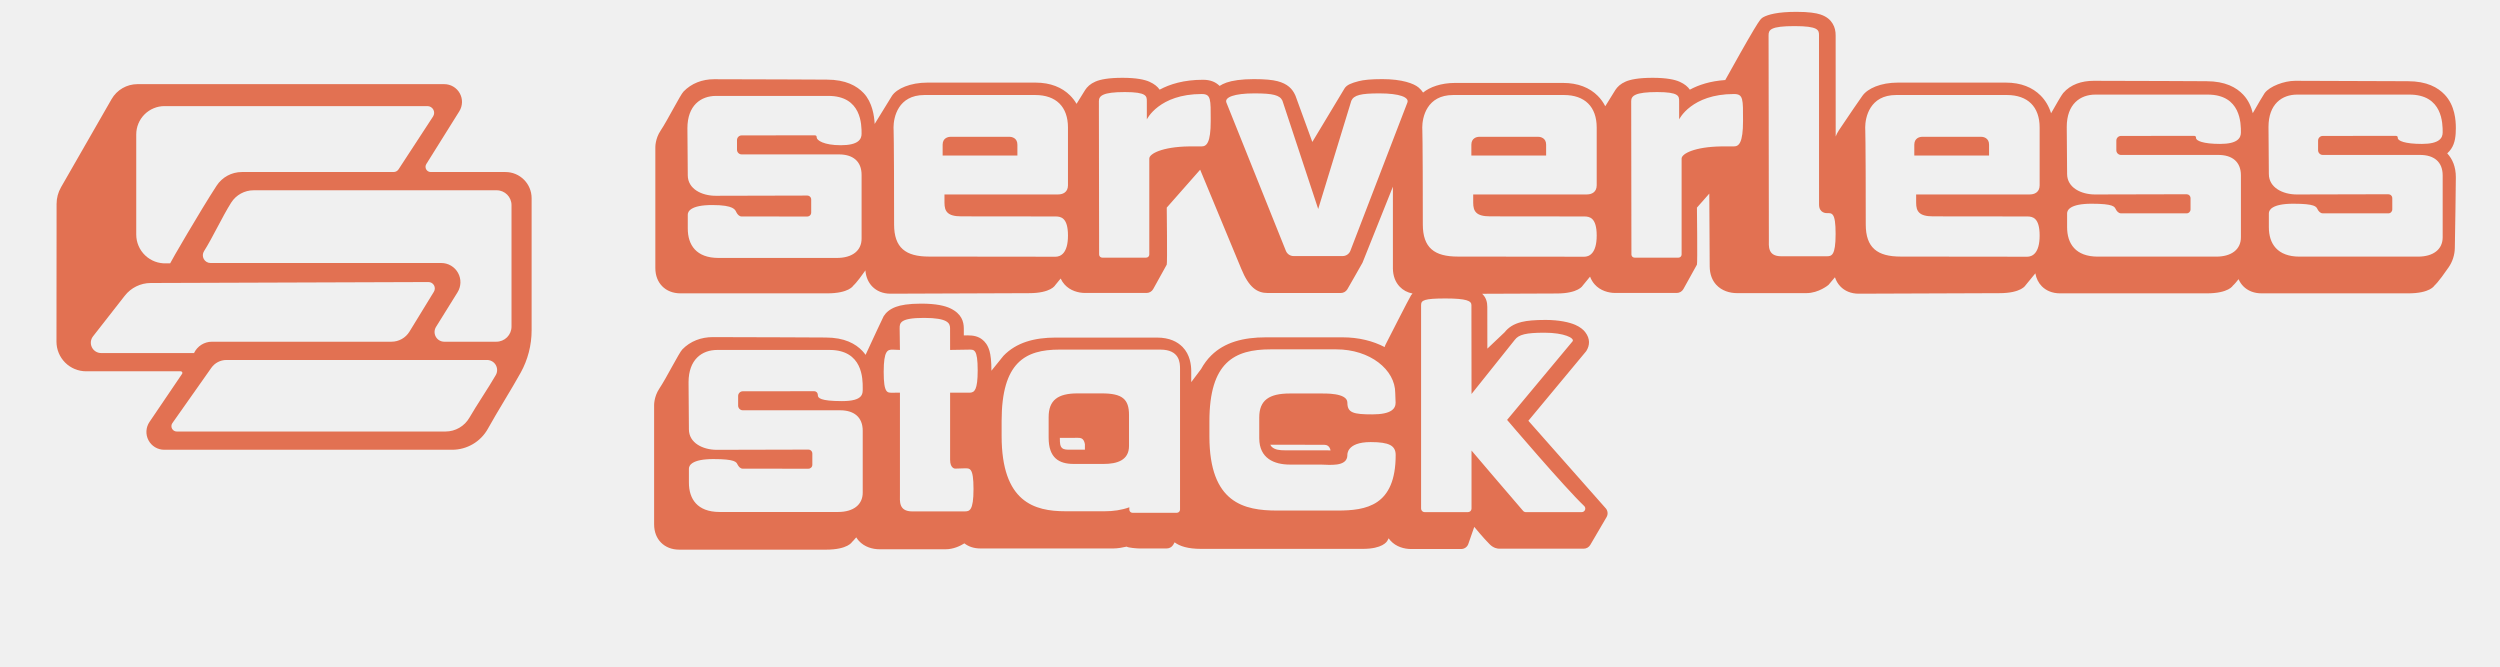
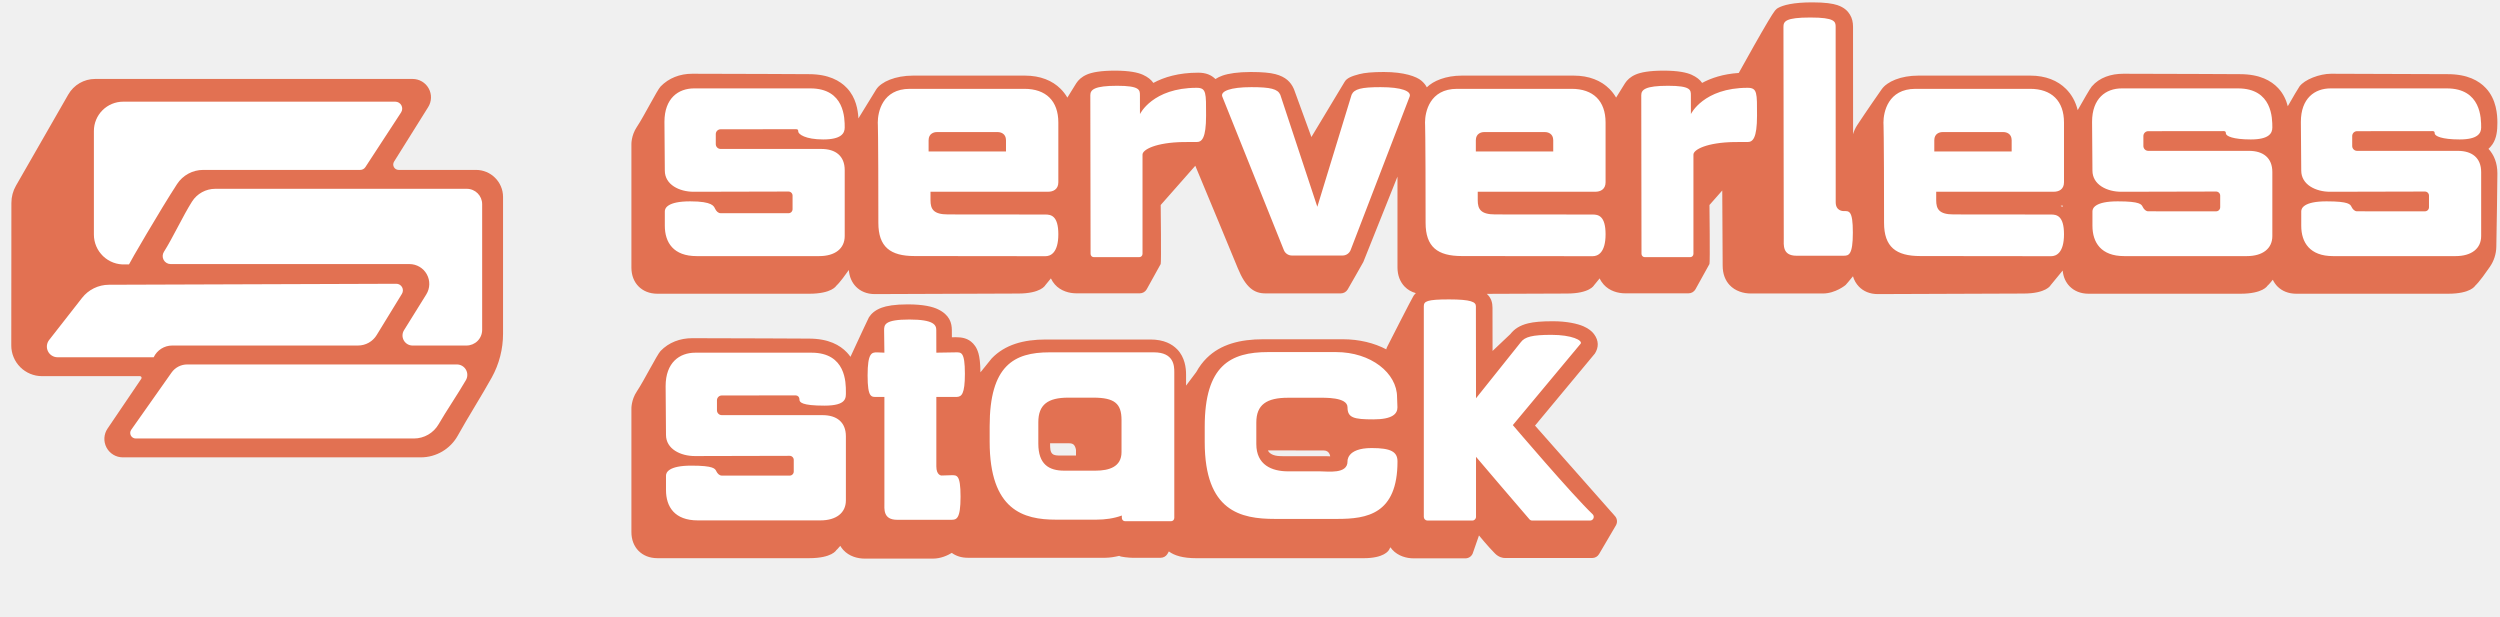
- <svg xmlns="http://www.w3.org/2000/svg" width="100%" height="100%" viewBox="0 0 450 120" version="1.1" xml:space="preserve" style="fill-rule:evenodd;clip-rule:evenodd;stroke-linejoin:round;stroke-miterlimit:2;">
-   <path d="M310.546,14.407C312.261,11.317 314.368,7.561 315.666,5.389C316.207,4.483 316.626,3.834 316.836,3.571C317.045,3.31 317.236,3.18 317.34,3.122C318.248,2.606 320.024,2.132 323.356,2.132C325.584,2.132 326.9,2.344 327.685,2.607C328.929,3.024 329.521,3.671 329.888,4.278C330.272,4.913 330.415,5.612 330.417,6.378C330.417,6.381 330.417,6.383 330.417,6.386C330.417,6.386 330.421,15.436 330.424,24.574C330.559,24.221 330.74,23.848 330.983,23.478C332.56,21.082 335.009,17.567 335.231,17.253C336.183,15.903 338.551,14.869 341.621,14.869L361.072,14.869C363.77,14.869 365.853,15.738 367.299,17.185C368.146,18.033 368.798,19.102 369.194,20.389C370.119,18.759 371.074,17.1 371.364,16.76C372.711,15.181 374.738,14.546 376.858,14.546C386.821,14.546 393.858,14.618 397.146,14.618C400.565,14.618 402.556,15.742 403.783,17.046C404.737,18.058 405.238,19.26 405.5,20.373C406.427,18.759 407.372,17.119 407.634,16.76C408.523,15.541 411.15,14.546 413.127,14.546C417.297,14.546 430.128,14.618 433.416,14.618C436.834,14.618 438.826,15.742 440.053,17.046C441.906,19.014 442.052,21.697 442.052,23.053C442.052,24.362 441.939,25.728 441.203,26.805C441.015,27.078 440.788,27.35 440.503,27.605C441.459,28.637 442.052,30.048 442.052,31.894C442.052,33.743 441.93,41.095 441.869,44.625C441.849,45.875 441.459,47.092 440.75,48.121C438.763,51.016 438.202,51.389 438.186,51.411C438.186,51.411 437.453,52.804 433.468,52.804L407.091,52.804C405.692,52.804 404.574,52.319 403.792,51.524C403.439,51.165 403.151,50.738 402.941,50.249C402.181,51.225 401.927,51.396 401.916,51.411C401.916,51.411 401.183,52.804 397.198,52.804L370.822,52.804C369.422,52.804 368.305,52.319 367.523,51.524C366.936,50.927 366.527,50.141 366.364,49.199L364.602,51.345C364.602,51.345 363.869,52.77 359.884,52.77C355.659,52.77 338.981,52.866 334.568,52.866C333.169,52.866 332.051,52.37 331.269,51.557C330.837,51.108 330.502,50.555 330.29,49.91C329.664,50.676 329.165,51.253 329.126,51.285C329.126,51.285 327.375,52.761 325.162,52.761L312.618,52.761C311.407,52.761 309.921,52.365 308.912,51.247C308.24,50.504 307.745,49.434 307.745,47.888C307.745,46.625 307.71,40.823 307.672,34.849L305.449,37.372C305.449,37.372 305.569,47.422 305.449,47.633L303.011,52.033C302.765,52.466 302.309,52.733 301.816,52.733L290.759,52.733C289.548,52.733 288.062,52.332 287.052,51.202C286.713,50.822 286.419,50.359 286.211,49.793L284.89,51.403C284.89,51.403 284.156,52.828 280.172,52.828C277.923,52.828 272.259,52.855 266.787,52.881C267.516,53.572 267.715,54.401 267.715,55.259L267.724,62.755L270.83,59.811C271.498,58.966 272.405,58.319 273.923,57.949C274.898,57.712 276.252,57.587 278.194,57.587C280.671,57.587 282.495,58.017 283.55,58.473C284.459,58.867 285.023,59.373 285.336,59.78C286.263,60.986 286.173,62.174 285.525,63.2C285.499,63.24 277.689,72.631 275.106,75.737L288.946,91.399C289.399,91.837 289.497,92.526 289.185,93.073L286.259,98.068C286.014,98.498 285.557,98.764 285.062,98.764L269.875,98.764C269.568,98.764 268.853,98.684 268.136,97.966C266.982,96.813 265.367,94.839 265.367,94.839L264.266,98C264.046,98.501 263.551,98.824 263.004,98.824L253.99,98.824C252.779,98.824 251.293,98.428 250.284,97.31C250.168,97.183 250.058,97.045 249.955,96.897C249.811,97.167 249.73,97.322 249.73,97.322C249.637,97.503 248.851,98.797 245.303,98.797L216.194,98.797C213.832,98.797 212.353,98.319 211.432,97.62L211.157,98.1C210.903,98.489 210.469,98.723 210.004,98.723L205.026,98.723C204.683,98.723 203.047,98.599 202.806,98.392C202.077,98.559 201.168,98.723 200.41,98.723L176.465,98.723C175.3,98.723 174.33,98.383 173.586,97.804C172.893,98.241 171.647,98.868 170.204,98.868L158.303,98.868C157.092,98.868 155.606,98.472 154.596,97.354C154.426,97.166 154.268,96.957 154.125,96.724C153.575,97.401 153.381,97.532 153.372,97.545C153.372,97.545 152.638,98.938 148.654,98.938L122.277,98.938C120.878,98.938 119.76,98.453 118.978,97.658C118.206,96.873 117.741,95.759 117.741,94.393C117.741,89.352 117.741,72.943 117.741,72.975C117.741,72.975 117.686,71.422 118.693,69.925C119.929,68.087 122.215,63.518 122.819,62.894C124.251,61.417 126.193,60.68 128.313,60.68C138.276,60.68 145.313,60.752 148.602,60.752C152.02,60.752 154.011,61.877 155.239,63.18C155.449,63.403 155.637,63.635 155.805,63.874C157.283,60.681 158.97,57.051 159.062,56.91C159.456,56.304 160.079,55.678 161.248,55.241C162.119,54.917 163.524,54.654 165.809,54.654C168.549,54.654 170.146,55.059 171.074,55.508C173.108,56.492 173.481,57.898 173.486,59.142L173.488,60.376L174.168,60.365C175.224,60.365 176.088,60.544 176.821,61.131C177.299,61.514 177.804,62.1 178.114,63.189C178.309,63.873 178.457,64.968 178.458,66.731C179.686,65.198 180.616,64.055 180.626,64.045C182.935,61.653 186.161,60.763 190.055,60.763C190.055,60.763 208.212,60.763 208.212,60.763C210.595,60.763 211.987,61.568 212.866,62.461C214.227,63.845 214.424,65.741 214.424,66.835L214.424,68.783C215.074,67.934 215.696,67.116 216.194,66.428C216.724,65.462 217.343,64.652 218.033,63.972C220.44,61.603 223.808,60.719 227.867,60.719C227.867,60.719 241.649,60.719 241.649,60.719C244.562,60.719 247.147,61.376 249.243,62.476C249.266,62.34 249.31,62.207 249.373,62.083C249.373,62.083 253.751,53.48 253.99,53.152C254.069,53.045 254.155,52.938 254.253,52.832C253.316,52.653 252.544,52.223 251.96,51.615C251.187,50.812 250.722,49.674 250.722,48.277C250.722,45.346 250.722,38.745 250.723,33.603L245.254,47.279C245.204,47.405 242.522,52.071 242.522,52.071C242.273,52.488 241.824,52.743 241.339,52.743L228.196,52.743C226.296,52.743 224.805,51.763 223.426,48.378C222.473,46.04 218.348,36.119 216.029,30.547L210.014,37.372C210.014,37.372 210.134,47.422 210.014,47.633L207.576,52.033C207.33,52.466 206.875,52.733 206.381,52.733L195.324,52.733C194.113,52.733 192.627,52.332 191.617,51.202C191.349,50.902 191.11,50.549 190.918,50.135L189.925,51.345C189.925,51.345 189.191,52.77 185.206,52.77C180.982,52.77 164.706,52.866 160.293,52.866C158.894,52.866 157.776,52.37 156.994,51.557C156.307,50.843 155.863,49.862 155.774,48.67C154.096,51.065 153.606,51.39 153.591,51.411C153.591,51.411 152.858,52.804 148.873,52.804L122.497,52.804C121.098,52.804 119.98,52.319 119.198,51.524C118.425,50.739 117.961,49.625 117.961,48.259C117.961,43.217 117.961,26.523 117.961,26.556C117.961,26.556 117.905,25.002 118.912,23.505C120.149,21.667 122.435,17.098 123.039,16.475C124.471,14.997 126.413,14.26 128.533,14.26C138.496,14.26 145.533,14.332 148.822,14.332C152.24,14.332 154.231,15.457 155.459,16.76C157.017,18.415 157.368,20.862 157.44,22.314C158.546,20.528 160.39,17.5 160.553,17.253C161.421,15.935 163.873,14.869 166.943,14.869L186.394,14.869C189.092,14.869 191.175,15.738 192.621,17.185C193.064,17.628 193.453,18.131 193.78,18.693C194.596,17.375 195.282,16.268 195.324,16.203C195.687,15.642 196.24,15.089 197.185,14.681C198.045,14.309 199.523,14.005 202.038,14.005C204.576,14.005 206.054,14.336 206.909,14.72C207.799,15.12 208.373,15.605 208.736,16.14C210.568,15.149 213.097,14.36 216.535,14.36C217.908,14.36 218.794,14.778 219.442,15.383C219.471,15.41 219.5,15.438 219.528,15.466C219.873,15.238 220.285,15.032 220.777,14.861C221.806,14.503 223.439,14.242 225.676,14.242C227.667,14.242 229.025,14.369 229.957,14.614C231.755,15.085 232.621,15.98 233.142,17.134C233.17,17.194 233.195,17.256 233.218,17.319L236.219,25.551C236.219,25.551 240.859,17.856 242.005,15.935C242.4,15.272 243.27,14.947 244.545,14.614C245.477,14.369 246.836,14.242 248.826,14.242C252.354,14.242 254.495,15.027 255.345,15.749C255.688,16.04 255.956,16.346 256.155,16.664C257.34,15.685 259.375,14.927 261.909,14.927L281.359,14.927C284.057,14.927 286.141,15.796 287.586,17.242C288.124,17.781 288.584,18.408 288.948,19.124C289.877,17.624 290.713,16.275 290.759,16.203C291.122,15.642 291.675,15.089 292.62,14.681C293.48,14.309 294.957,14.005 297.473,14.005C300.011,14.005 301.489,14.336 302.344,14.72C303.233,15.12 303.807,15.605 304.171,16.14C305.74,15.291 307.821,14.591 310.546,14.407ZM190.696,62.928L208.852,62.928C212.343,62.928 212.405,65.308 212.405,66.342L212.405,91.729C212.405,92.045 212.149,92.301 211.833,92.301C210.194,92.301 205.491,92.301 203.851,92.301C203.536,92.301 203.279,92.045 203.279,91.729L203.279,91.309C201.892,91.82 200.365,92.027 198.855,92.027L191.798,92.027C186.199,92.027 180.292,90.404 180.292,78.472L180.292,75.79C180.292,65.227 184.524,62.928 190.696,62.928ZM283.077,61.421L271.277,75.582C271.277,75.582 281.63,87.735 285.154,91.083C285.343,91.263 285.404,91.539 285.307,91.782C285.21,92.024 284.975,92.183 284.714,92.183C281.849,92.183 276.007,92.183 274.646,92.183C274.463,92.183 274.288,92.104 274.167,91.967C272.828,90.448 264.874,81.099 264.874,81.099L264.874,91.545C264.874,91.898 264.589,92.183 264.237,92.183C262.57,92.183 258.099,92.183 256.433,92.183C256.264,92.183 256.102,92.116 255.982,91.996C255.862,91.877 255.795,91.714 255.795,91.545C255.794,86.812 255.786,55.037 255.795,54.909L255.796,54.903C255.796,54.055 256.324,53.724 260.181,53.724C263.999,53.724 264.856,54.173 264.856,54.903L264.874,70.918L272.662,61.171C273.369,60.224 274.685,59.887 277.995,59.887C281.54,59.887 283.439,60.848 283.077,61.421ZM146.221,81.636C146.221,81.448 146.146,81.267 146.012,81.134C145.879,81.001 145.698,80.927 145.51,80.927C142.267,80.935 129.024,80.968 129.024,80.968C126.548,80.968 124.004,79.75 124.004,77.285C124.004,76.448 123.939,69.069 123.939,68.813C123.939,64.707 126.348,62.99 129.096,62.99L149.313,62.99C155.302,62.99 155.29,68.219 155.29,69.797C155.29,70.823 155.489,72.199 151.549,72.199C147.61,72.199 147.213,71.612 147.213,71.145C147.213,70.678 146.898,70.418 146.575,70.418C146.252,70.418 136.719,70.43 133.705,70.43C133.482,70.43 133.268,70.519 133.111,70.677C132.953,70.834 132.864,71.048 132.864,71.271C132.864,71.709 132.864,72.573 132.864,73.01C132.864,73.233 132.953,73.447 133.111,73.605C133.268,73.763 133.482,73.851 133.705,73.851C137.304,73.851 151.224,73.851 151.224,73.851C153.701,73.851 155.29,75.069 155.29,77.534L155.29,88.673C155.29,90.861 153.594,92.156 150.846,92.156L129.529,92.156C125.517,92.156 124.004,89.81 124.004,86.877L124.004,84.363C124.004,83.826 124.467,82.633 128.407,82.633C132.346,82.633 132.532,83.167 132.749,83.6C132.963,84.028 133.297,84.363 133.705,84.363C134.114,84.363 142.735,84.367 145.512,84.368C145.7,84.369 145.88,84.294 146.013,84.161C146.146,84.028 146.221,83.848 146.221,83.66C146.221,83.068 146.221,82.228 146.221,81.636ZM161.988,62.988L161.935,59.097C161.935,58.135 162,57.222 166.324,57.222C170.587,57.222 171.008,58.178 171.011,59.059L171.02,62.988L174.353,62.933C175.314,62.933 175.984,62.734 175.984,66.674C175.984,70.201 175.397,70.628 174.629,70.678L174.629,70.683L171.02,70.683L171.02,82.765C171.02,84.341 171.915,84.352 171.915,84.352L173.6,84.3C174.561,84.3 175.231,84.102 175.231,88.041C175.231,91.981 174.499,92.052 173.6,92.052C173.6,92.052 165.911,92.053 164.215,92.053C161.716,92.053 161.988,90.173 161.988,89.03L161.988,70.683L160.696,70.687C159.735,70.687 159.065,70.886 159.065,66.946C159.065,63.006 159.797,62.935 160.696,62.935L161.988,62.988ZM246.72,79.575C250.077,79.575 251.221,80.218 251.221,81.907C251.221,91.079 245.893,91.899 240.753,91.899L229.89,91.899C223.955,91.899 217.693,90.575 217.693,78.55L217.693,75.847C217.693,65.201 222.179,62.884 228.721,62.884L240.519,62.884C246.624,62.884 251.143,66.552 251.143,70.725L251.208,72.489C251.208,73.568 250.441,74.588 247.023,74.588C243.606,74.588 242.529,74.305 242.529,72.489C242.529,70.674 238.515,70.828 237.342,70.828L232.179,70.828C228.441,70.828 226.665,72.041 226.665,75.13L226.665,78.881C226.665,82.522 229.376,83.625 232.179,83.625L237.715,83.625C239.143,83.625 242.529,84.144 242.529,81.907C242.529,81.905 242.303,79.575 246.72,79.575ZM203.222,80.278L203.222,74.696C203.222,71.85 202.032,70.81 198.328,70.81L193.958,70.81C190.431,70.81 188.756,72.014 188.756,75.079L188.756,78.801C188.756,82.413 190.607,83.508 193.253,83.508L198.681,83.508C201.062,83.508 203.222,82.851 203.222,80.278ZM228.665,80.046C228.719,80.179 228.786,80.294 228.871,80.383C229.448,80.99 230.4,81.057 231.325,81.057L238.845,81.057C239.028,81.057 239.248,81.069 239.489,81.083L239.486,81.059C239.486,81.059 239.378,80.065 238.385,80.065L228.665,80.046ZM195.284,79.961C195.21,79.569 195.096,79.253 194.872,79.048C194.668,78.86 194.379,78.808 194.027,78.81L190.774,78.811L190.774,78.892C190.774,79.717 190.803,80.306 191.166,80.637C191.511,80.953 192.036,80.94 192.612,80.94L195.284,80.94L195.284,79.961ZM146.016,35.909C146.016,35.72 145.941,35.54 145.808,35.407C145.674,35.274 145.494,35.2 145.306,35.2C142.062,35.208 128.82,35.24 128.82,35.24C126.343,35.24 123.8,34.023 123.8,31.558C123.8,30.721 123.734,23.341 123.734,23.086C123.734,18.98 126.144,17.263 128.892,17.263L149.109,17.263C155.097,17.263 155.086,22.491 155.086,24.069C155.086,25.096 154.459,26.141 151.345,26.141C148.23,26.141 147.008,25.223 147.008,24.756C147.008,24.289 146.694,24.36 146.37,24.36C146.047,24.36 136.514,24.372 133.501,24.372C133.278,24.372 133.064,24.461 132.906,24.619C132.748,24.776 132.66,24.99 132.66,25.213C132.66,25.651 132.66,26.515 132.66,26.952C132.66,27.175 132.748,27.389 132.906,27.547C133.064,27.705 133.278,27.793 133.501,27.793C137.1,27.793 151.019,27.793 151.019,27.793C153.496,27.793 155.086,29.011 155.086,31.476L155.086,42.946C155.086,45.134 153.39,46.429 150.642,46.429L129.324,46.429C125.313,46.429 123.8,44.082 123.8,41.15L123.8,38.636C123.8,38.099 124.263,36.906 128.202,36.906C132.142,36.906 132.327,37.771 132.544,38.204C132.758,38.631 133.092,38.967 133.501,38.967C133.909,38.967 142.53,38.971 145.307,38.972C145.495,38.972 145.675,38.897 145.808,38.765C145.941,38.632 146.016,38.451 146.016,38.263C146.016,37.671 146.016,36.501 146.016,35.909ZM198.407,46.376C198.095,46.376 197.842,46.124 197.841,45.812C197.835,41.835 197.8,18.203 197.8,18.203C197.8,17.242 198.524,16.572 202.464,16.572C206.403,16.572 206.428,17.304 206.428,18.203L206.431,21.44L206.433,21.488C206.433,21.488 208.608,16.924 216.298,16.924C218.003,16.924 217.929,17.852 217.929,21.77C217.929,25.688 217.197,26.351 216.298,26.351L213.959,26.356C209.219,26.434 206.874,27.667 206.874,28.538L206.874,45.811C206.874,46.123 206.621,46.376 206.309,46.376C204.686,46.376 200.028,46.376 198.407,46.376ZM294.222,46.376C293.91,46.376 293.657,46.124 293.656,45.812C293.651,41.835 293.615,18.203 293.615,18.203C293.615,17.242 294.339,16.572 298.279,16.572C302.218,16.572 302.243,17.304 302.243,18.203L302.246,21.44L302.249,21.488C302.249,21.488 304.423,16.924 312.114,16.924C313.818,16.924 313.745,17.852 313.745,21.77C313.745,25.688 313.013,26.351 312.114,26.351L309.775,26.356C305.034,26.434 302.69,27.667 302.69,28.538L302.69,45.811C302.69,46.123 302.436,46.376 302.124,46.376C300.502,46.376 295.843,46.376 294.222,46.376ZM189.989,46.21L167.226,46.184C163.021,46.184 160.936,44.604 160.936,40.399C160.936,24.39 160.835,22.961 160.835,22.961C160.835,21.156 161.627,17.103 166.404,17.103L186.337,17.103C190.09,17.103 192.235,19.208 192.235,22.961L192.235,33.353C192.235,34.626 191.281,34.998 190.479,34.998L170.005,34.998L170.005,36.479C170.005,38.013 170.508,38.944 173.041,38.944C175.174,38.944 189.989,38.963 189.989,38.963C190.95,38.963 192.235,39.167 192.235,42.396C192.235,45.626 190.888,46.21 189.989,46.21ZM285.16,46.21L262.397,46.184C258.192,46.184 256.107,44.604 256.107,40.399C256.107,24.39 256.006,22.961 256.006,22.961C256.006,21.156 256.798,17.103 261.575,17.103L281.508,17.103C285.26,17.103 287.406,19.208 287.406,22.961L287.406,33.353C287.406,34.626 286.452,34.998 285.65,34.998L265.176,34.998L265.176,36.479C265.176,38.013 265.679,38.944 268.212,38.944C270.345,38.944 285.16,38.963 285.16,38.963C286.121,38.963 287.406,39.167 287.406,42.396C287.406,45.626 286.059,46.21 285.16,46.21ZM364.889,46.21L342.126,46.184C337.921,46.184 335.836,44.604 335.836,40.399C335.836,24.39 335.735,22.961 335.735,22.961C335.735,21.156 336.527,17.103 341.304,17.103L361.237,17.103C364.99,17.103 367.135,19.208 367.135,22.961L367.135,33.353C367.135,34.626 366.181,34.998 365.379,34.998L344.905,34.998L344.905,36.479C344.905,38.013 345.408,38.944 347.941,38.944C350.074,38.944 364.889,38.963 364.889,38.963C365.85,38.963 367.135,39.167 367.135,42.396C367.135,45.626 365.788,46.21 364.889,46.21ZM394.296,35.673C394.296,35.484 394.221,35.304 394.088,35.171C393.955,35.038 393.774,34.964 393.586,34.964C390.342,34.972 377.1,35.004 377.1,35.004C374.623,35.004 372.08,33.787 372.08,31.322C372.08,30.485 372.015,23.105 372.015,22.85C372.015,18.744 374.424,17.027 377.172,17.027L397.389,17.027C403.377,17.027 403.366,22.255 403.366,23.833C403.366,24.86 402.739,25.905 399.625,25.905C396.511,25.905 395.288,25.318 395.288,24.851C395.288,24.384 394.974,24.455 394.65,24.455C394.327,24.455 384.794,24.467 381.781,24.467C381.558,24.467 381.344,24.556 381.186,24.713C381.028,24.871 380.94,25.085 380.94,25.308C380.94,25.746 380.94,26.61 380.94,27.047C380.94,27.27 381.028,27.484 381.186,27.642C381.344,27.799 381.558,27.888 381.781,27.888C385.38,27.888 399.299,27.888 399.299,27.888C401.776,27.888 403.366,29.106 403.366,31.57L403.366,42.71C403.366,44.898 401.67,46.193 398.922,46.193L377.604,46.193C373.593,46.193 372.08,43.846 372.08,40.914L372.08,38.4C372.08,37.863 372.543,36.67 376.482,36.67C380.422,36.67 380.608,37.204 380.824,37.637C381.038,38.065 381.372,38.4 381.781,38.4C382.19,38.4 390.81,38.404 393.587,38.405C393.775,38.405 393.955,38.331 394.088,38.198C394.221,38.065 394.296,37.885 394.296,37.697C394.296,37.105 394.296,36.265 394.296,35.673ZM430.611,35.673C430.611,35.484 430.536,35.304 430.403,35.171C430.269,35.038 430.089,34.964 429.9,34.964C426.657,34.972 413.415,35.004 413.415,35.004C410.938,35.004 408.394,33.787 408.394,31.322C408.394,30.485 408.329,23.105 408.329,22.85C408.329,18.744 410.738,17.027 413.487,17.027L433.704,17.027C439.692,17.027 439.681,22.255 439.681,23.833C439.681,24.86 439.054,25.905 435.94,25.905C432.825,25.905 431.603,25.318 431.603,24.851C431.603,24.384 431.288,24.455 430.965,24.455C430.642,24.455 421.109,24.467 418.096,24.467C417.873,24.467 417.659,24.556 417.501,24.713C417.343,24.871 417.255,25.085 417.255,25.308C417.255,25.746 417.255,26.61 417.255,27.047C417.255,27.27 417.343,27.484 417.501,27.642C417.659,27.799 417.873,27.888 418.096,27.888C421.694,27.888 435.614,27.888 435.614,27.888C438.091,27.888 439.681,29.106 439.681,31.57L439.681,42.71C439.681,44.898 437.985,46.193 435.236,46.193L413.919,46.193C409.908,46.193 408.394,43.846 408.394,40.914L408.394,38.4C408.394,37.863 408.858,36.67 412.797,36.67C416.737,36.67 416.922,37.204 417.139,37.637C417.353,38.065 417.687,38.4 418.096,38.4C418.504,38.4 427.125,38.404 429.902,38.405C430.09,38.405 430.27,38.331 430.403,38.198C430.536,38.065 430.611,37.885 430.611,37.697C430.611,37.105 430.611,36.265 430.611,35.673ZM318.396,43.1L318.343,6.334C318.343,5.37 318.693,4.699 323.017,4.699C327.28,4.699 327.417,5.412 327.42,6.296C327.42,6.296 327.429,26.257 327.429,36.822C327.429,38.401 328.779,38.36 328.779,38.36C329.74,38.36 330.41,38.162 330.41,42.109C330.41,46.056 329.678,46.128 328.779,46.128C328.779,46.128 322.319,46.128 320.624,46.128C318.124,46.128 318.396,44.245 318.396,43.1ZM237.276,37.617L243.24,18.131C243.695,17.127 244.93,16.809 248.284,16.809C251.96,16.809 253.667,17.521 253.336,18.44C253.336,18.44 244.947,40.255 243.072,45.132C242.85,45.71 242.294,46.091 241.675,46.091C239.596,46.091 234.914,46.091 232.848,46.091C232.236,46.091 231.687,45.719 231.459,45.152C229.519,40.315 220.743,18.44 220.743,18.44C220.413,17.521 222.12,16.809 225.796,16.809C229.149,16.809 230.385,17.127 230.84,18.131L237.276,37.617ZM356.63,24.626C357.065,24.626 358.032,24.853 358.032,26.041L358.032,27.996C358.03,27.995 344.577,27.995 344.574,27.996L344.574,26.041C344.574,24.853 345.542,24.626 345.976,24.626L356.63,24.626ZM181.73,24.626C182.164,24.626 183.132,24.853 183.132,26.041L183.132,27.996C183.13,27.995 169.677,27.995 169.674,27.996L169.674,26.041C169.674,24.853 170.642,24.626 171.076,24.626L181.73,24.626ZM276.901,24.626C277.335,24.626 278.303,24.853 278.303,26.041L278.303,27.996C278.301,27.995 264.847,27.995 264.845,27.996L264.845,26.041C264.845,24.853 265.813,24.626 266.247,24.626L276.901,24.626Z" style="fill:rgb(226,113,82);" />
-   <g transform="matrix(0.394196,0,0,0.394196,-250.172,-337.805)">
-     <path d="M717.797,1027.64C717.95,1027.42 717.966,1027.13 717.838,1026.88C717.71,1026.64 717.459,1026.49 717.186,1026.49C711.399,1026.49 688.852,1026.49 673.973,1026.49C670.378,1026.49 666.93,1025.06 664.389,1022.52C661.848,1019.98 660.422,1016.53 660.425,1012.93C660.44,994.207 660.467,961.445 660.477,950.032C660.479,947.373 661.176,944.761 662.499,942.455C667.271,934.138 679.313,913.151 685.583,902.223C688.016,897.983 692.53,895.369 697.418,895.369L837.493,895.369C840.44,895.369 843.156,896.969 844.584,899.547C846.013,902.126 845.929,905.276 844.366,907.776C839.167,916.087 832.678,926.461 829.303,931.857C828.844,932.591 828.819,933.516 829.239,934.273C829.658,935.03 830.455,935.5 831.321,935.5C838.802,935.5 854.471,935.5 865.449,935.5C872.043,935.5 877.389,940.846 877.389,947.44C877.389,963.68 877.389,992.459 877.389,1007.79C877.389,1014.53 875.68,1021.17 872.422,1027.07C868.317,1034.51 861.656,1045.05 857.455,1052.66C854.168,1058.62 847.901,1062.32 841.096,1062.32C813.362,1062.32 741.509,1062.32 709.633,1062.32C706.62,1062.32 703.854,1060.66 702.443,1057.99C701.032,1055.33 701.207,1052.11 702.898,1049.62C708.629,1041.16 715.51,1031.02 717.797,1027.64ZM738.058,1021.32C735.309,1021.32 732.731,1022.65 731.147,1024.9C726.778,1031.1 717.848,1043.77 713.354,1050.14C712.829,1050.89 712.763,1051.86 713.183,1052.67C713.602,1053.48 714.437,1053.99 715.349,1053.99C735.473,1053.99 813.545,1053.99 838.057,1053.99C842.576,1053.99 846.749,1051.57 849.002,1047.65C852.21,1042.08 857.72,1033.96 861.024,1028.22C861.843,1026.8 861.841,1025.04 861.017,1023.62C860.194,1022.19 858.674,1021.32 857.029,1021.32C832.247,1021.32 757.035,1021.32 738.058,1021.32ZM703.458,986.173C698.836,986.189 694.477,988.323 691.63,991.965C687.568,997.162 681.565,1004.84 677.108,1010.54C675.998,1011.96 675.795,1013.89 676.585,1015.51C677.375,1017.13 679.02,1018.16 680.823,1018.16C695.884,1018.16 723.237,1018.16 723.237,1018.16C723.237,1018.16 723.237,1018.16 723.237,1018.16C724.735,1015 727.92,1012.98 731.418,1012.98C748.193,1012.98 797.047,1012.98 813.391,1012.98C816.745,1012.98 819.857,1011.24 821.608,1008.38C824.718,1003.3 829.689,995.179 832.76,990.163C833.31,989.264 833.331,988.137 832.814,987.219C832.297,986.3 831.324,985.732 830.269,985.736C808.943,985.81 728.288,986.087 703.458,986.173ZM833.739,1006.21C832.889,1007.57 832.846,1009.3 833.628,1010.7C834.41,1012.11 835.893,1012.98 837.503,1012.98C844.515,1012.98 854.613,1012.98 861.289,1012.98C863.124,1012.98 864.885,1012.25 866.183,1010.96C867.48,1009.66 868.21,1007.9 868.21,1006.06C868.21,992.766 868.21,963.802 868.21,950.616C868.21,946.87 865.173,943.833 861.427,943.833C839.709,943.833 772.043,943.833 750.467,943.833C746.305,943.833 742.432,945.96 740.199,949.473C736.263,955.665 731.68,965.538 727.804,971.636C727.116,972.719 727.072,974.091 727.69,975.217C728.308,976.342 729.49,977.041 730.773,977.041C750.272,977.041 807.615,977.041 836.134,977.041C839.313,977.041 842.241,978.764 843.785,981.543C845.329,984.321 845.244,987.718 843.565,990.417C840.219,995.795 836.506,1001.76 833.739,1006.21ZM814.364,935.5C815.275,935.5 816.124,935.04 816.622,934.277C819.253,930.248 827.745,917.243 832.385,910.138C833,909.195 833.05,907.992 832.514,907.002C831.978,906.012 830.943,905.395 829.817,905.395C809.37,905.395 739.037,905.395 709.779,905.395C706.35,905.395 703.061,906.757 700.637,909.182C698.212,911.606 696.85,914.895 696.85,918.323C696.85,931.192 696.85,950.875 696.85,964.044C696.85,967.644 698.325,971.088 700.931,973.572C703.536,976.057 707.046,977.366 710.642,977.195C710.643,977.195 712.336,977.195 712.336,977.195C712.381,976.829 726.019,953.284 733.547,941.742C736.087,937.848 740.422,935.5 745.071,935.5C762.651,935.5 805.875,935.5 814.364,935.5Z" style="fill:rgb(226,113,82);" />
-   </g>
+ <svg xmlns="http://www.w3.org/2000/svg" width="665" height="164" viewBox="0 0 665 164" fill="none">
+   <path fill-rule="evenodd" clip-rule="evenodd" d="M462.512 19.406C465.136 14.679 468.357 8.934 470.346 5.613C471.172 4.227 471.814 3.234 472.136 2.832C472.457 2.432 472.748 2.234 472.909 2.144C474.293 1.356 477.009 0.63 482.104 0.63C485.516 0.63 487.528 0.954 488.729 1.357C490.634 1.995 491.536 2.984 492.095 3.913C492.684 4.884 492.906 5.953 492.906 7.125C492.906 7.129 492.906 7.133 492.906 7.137C492.906 7.137 492.913 21.47 492.921 35.694C493.127 34.954 493.472 34.111 494.022 33.279C496.432 29.615 500.173 24.238 500.518 23.758C501.971 21.694 505.597 20.112 510.294 20.112H540.038C544.169 20.112 547.351 21.441 549.562 23.654C551.023 25.111 552.102 26.994 552.668 29.298C554.206 26.589 555.927 23.576 556.409 23.005C558.474 20.589 561.573 19.618 564.816 19.618C580.055 19.618 590.819 19.728 595.845 19.728C601.07 19.728 604.122 21.448 605.997 23.442C607.374 24.907 608.139 26.632 608.552 28.256C609.921 25.878 611.275 23.533 611.657 23.005C613.019 21.139 617.036 19.618 620.065 19.618C626.438 19.618 646.068 19.728 651.094 19.728C656.326 19.728 659.371 21.448 661.245 23.442C664.076 26.451 664.305 30.556 664.305 32.63C664.305 34.632 664.129 36.721 663.005 38.367C662.714 38.786 662.37 39.202 661.934 39.593C663.395 41.171 664.305 43.328 664.305 46.151C664.305 48.979 664.114 60.226 664.022 65.625C663.992 67.537 663.395 69.397 662.308 70.971C659.271 75.4 658.415 75.969 658.392 76.002C658.392 76.002 657.267 78.134 651.17 78.134H610.832C608.69 78.134 606.984 77.392 605.782 76.176C605.293 75.673 604.88 75.081 604.566 74.409C603.51 75.741 603.158 75.982 603.143 76.002C603.143 76.002 602.019 78.134 595.921 78.134H555.583C553.441 78.134 551.735 77.392 550.534 76.176C549.501 75.127 548.828 73.697 548.675 71.959L545.439 75.902C545.439 75.902 544.322 78.082 538.225 78.082C531.76 78.082 506.255 78.229 499.5 78.229C497.366 78.229 495.652 77.47 494.459 76.227C493.747 75.49 493.212 74.569 492.89 73.488C491.85 74.768 490.993 75.758 490.932 75.811C490.932 75.811 488.255 78.069 484.866 78.069H465.687C463.828 78.069 461.556 77.463 460.01 75.753C458.985 74.615 458.228 72.98 458.228 70.615C458.228 68.683 458.175 59.809 458.121 50.671L454.717 54.531C454.717 54.531 454.9 69.902 454.717 70.226L450.991 76.955C450.616 77.617 449.913 78.024 449.163 78.024H432.248C430.397 78.024 428.125 77.412 426.58 75.683C426.167 75.224 425.8 74.685 425.509 74.051L423.994 75.902C423.994 75.902 422.869 78.082 416.772 78.082C413.223 78.082 404.104 78.126 395.49 78.166C396.683 79.241 397.005 80.54 397.005 81.889L397.02 93.354L401.771 88.851C402.788 87.559 404.18 86.569 406.498 86.004C407.99 85.641 410.063 85.45 413.032 85.45C416.818 85.45 419.611 86.106 421.225 86.804C422.617 87.406 423.474 88.181 423.956 88.803C425.371 90.648 425.233 92.465 424.246 94.034C424.208 94.096 412.259 108.46 408.312 113.21L429.479 137.165C430.168 137.835 430.321 138.889 429.846 139.726L425.363 147.366C424.988 148.024 424.292 148.429 423.535 148.429H400.309C399.835 148.429 398.741 148.308 397.647 147.21C395.88 145.446 393.409 142.428 393.409 142.428L391.726 147.261C391.389 148.028 390.632 148.522 389.798 148.522H376.013C374.162 148.522 371.889 147.917 370.344 146.207C370.168 146.011 370 145.801 369.839 145.575C369.618 145.987 369.495 146.225 369.495 146.225C369.357 146.502 368.148 148.48 362.725 148.48H318.201C314.591 148.48 312.326 147.748 310.919 146.68L310.498 147.414C310.107 148.009 309.449 148.368 308.73 148.368H301.119C300.599 148.368 298.089 148.177 297.722 147.861C296.613 148.117 295.221 148.368 294.058 148.368H257.437C255.723 148.368 254.293 147.888 253.176 147.069C252.09 147.728 250.269 148.589 248.173 148.589H229.973C228.122 148.589 225.85 147.984 224.304 146.274C224.014 145.956 223.746 145.599 223.517 145.198C222.736 146.138 222.461 146.326 222.453 146.344C222.453 146.344 221.329 148.476 215.232 148.476H174.893C172.751 148.476 171.045 147.733 169.844 146.518C168.666 145.316 167.954 143.613 167.954 141.523C167.954 133.812 167.954 108.716 167.954 108.765C167.954 108.765 167.87 106.389 169.408 104.099C171.297 101.288 174.793 94.3 175.719 93.347C177.907 91.086 180.883 89.959 184.126 89.959C199.365 89.959 210.129 90.069 215.155 90.069C220.38 90.069 223.432 91.789 225.307 93.783C225.651 94.146 225.949 94.524 226.225 94.913C228.466 90.069 230.991 84.627 231.128 84.415C231.733 83.487 232.689 82.529 234.479 81.862C235.81 81.365 237.96 80.964 241.448 80.964C245.641 80.964 248.088 81.583 249.504 82.27C252.617 83.775 253.184 85.925 253.191 87.827L253.199 89.715L254.239 89.698C255.853 89.698 257.177 89.972 258.294 90.871C259.028 91.456 259.801 92.351 260.275 94.018C260.558 95.013 260.772 96.576 260.795 99.045C262.517 96.899 263.786 95.341 263.802 95.326C267.328 91.669 272.263 90.307 278.222 90.307H305.992C309.641 90.307 311.767 91.539 313.114 92.904C315.195 95.021 315.493 97.921 315.493 99.594V102.573C316.488 101.276 317.436 100.024 318.201 98.972C319.012 97.494 319.961 96.256 321.016 95.216C324.696 91.592 329.845 90.24 336.057 90.24H357.132C361.592 90.24 365.547 91.244 368.753 92.928C368.783 92.719 368.852 92.516 368.952 92.326C368.952 92.326 375.646 79.168 376.013 78.667C376.181 78.433 376.38 78.198 376.617 77.971C375.416 77.649 374.406 77.042 373.626 76.227C372.44 74.999 371.729 73.258 371.729 71.122C371.729 66.307 371.729 55.016 371.729 46.97L362.648 69.683C362.571 69.875 358.471 77.013 358.471 77.013C358.089 77.651 357.4 78.041 356.658 78.041H336.562C333.655 78.041 331.375 76.542 329.263 71.364C327.81 67.788 321.499 52.615 317.949 44.091L308.746 54.531C308.746 54.531 308.929 69.902 308.746 70.226L305.02 76.955C304.646 77.617 303.949 78.024 303.192 78.024H286.278C284.426 78.024 282.154 77.412 280.609 75.683C280.203 75.224 279.836 74.685 279.538 74.051L278.023 75.902C278.023 75.902 276.899 78.082 270.809 78.082C264.345 78.082 239.452 78.229 232.704 78.229C230.562 78.229 228.848 77.47 227.655 76.227C226.607 75.134 225.926 73.635 225.788 71.812C223.226 75.474 222.476 75.972 222.453 76.002C222.453 76.002 221.329 78.134 215.232 78.134H174.893C172.751 78.134 171.045 77.392 169.844 76.176C168.666 74.975 167.954 73.272 167.954 71.182C167.954 63.471 167.954 38.375 167.954 38.424C167.954 38.424 167.87 36.048 169.408 33.758C171.297 30.947 174.793 23.958 175.719 23.005C177.907 20.744 180.883 19.618 184.126 19.618C199.365 19.618 210.129 19.728 215.155 19.728C220.38 19.728 223.432 21.448 225.307 23.442C227.693 25.973 228.229 29.278 228.336 31.499C230.027 28.768 232.85 24.136 233.095 23.758C234.426 21.743 238.174 20.112 242.871 20.112H272.622C276.753 20.112 279.936 21.441 282.146 23.654C282.82 24.331 283.417 25.1 283.921 25.962C285.168 23.944 286.217 22.252 286.278 22.153C286.836 21.294 287.685 20.448 289.123 19.824C290.439 19.256 292.704 18.79 296.552 18.79C300.43 18.79 302.695 19.296 304.003 19.885C305.357 20.497 306.237 21.238 306.795 22.056C309.595 20.539 313.466 19.334 318.721 19.334C320.825 19.334 322.179 19.973 323.166 20.898C323.212 20.939 323.258 20.982 323.304 21.025C323.832 20.676 324.459 20.361 325.209 20.099C326.785 19.552 329.286 19.152 332.706 19.152C335.751 19.152 337.832 19.348 339.254 19.722C342.001 20.442 343.324 21.812 344.127 23.576C344.165 23.669 344.204 23.763 344.242 23.859L348.832 36.45C348.832 36.45 355.924 24.681 357.683 21.742C358.288 20.729 359.619 20.232 361.57 19.722C362.992 19.348 365.066 19.152 368.11 19.152C373.511 19.152 376.785 20.354 378.086 21.457C378.744 22.016 379.218 22.61 379.532 23.229C381.238 21.517 384.581 20.112 388.842 20.112H418.593C422.717 20.112 425.906 21.441 428.117 23.654C428.79 24.331 429.387 25.1 429.884 25.962C431.139 23.944 432.187 22.252 432.248 22.153C432.807 21.294 433.648 20.448 435.094 19.824C436.41 19.256 438.675 18.79 442.515 18.79C446.401 18.79 448.658 19.296 449.966 19.885C451.328 20.497 452.207 21.238 452.766 22.056C455.16 20.757 458.343 19.686 462.512 19.406ZM337.273 119.801C337.357 120.005 337.464 120.18 337.594 120.316C338.474 121.244 339.928 121.347 341.343 121.347H352.849C353.124 121.347 353.46 121.366 353.835 121.386L353.828 121.35C353.828 121.35 353.659 119.83 352.144 119.83L337.273 119.801ZM286.216 119.67C286.102 119.071 285.933 118.589 285.589 118.274C285.275 117.987 284.839 117.907 284.296 117.911H279.324V118.036C279.324 119.298 279.37 120.198 279.92 120.705C280.448 121.189 281.251 121.168 282.131 121.168H286.216V119.67ZM548.644 54.623C548.476 54.678 548.307 54.725 548.131 54.767C548.307 54.861 548.476 54.966 548.644 55.082V54.623Z" fill="#E27152" />
+   <path fill-rule="evenodd" clip-rule="evenodd" d="M279.161 93.721H306.931C312.27 93.721 312.362 97.36 312.362 98.941V137.77C312.362 138.254 311.972 138.645 311.49 138.645C308.981 138.645 301.79 138.645 299.281 138.645C298.799 138.645 298.409 138.254 298.409 137.77C298.409 137.434 298.409 137.128 298.409 137.128C296.29 137.911 293.949 138.228 291.638 138.228H280.844C272.284 138.228 263.249 135.745 263.249 117.495V113.393C263.249 97.236 269.721 93.721 279.161 93.721ZM420.458 91.415L402.411 113.075C402.411 113.075 418.247 131.662 423.633 136.783C423.923 137.057 424.015 137.481 423.87 137.852C423.724 138.222 423.365 138.466 422.967 138.466C418.583 138.466 409.648 138.466 407.567 138.466C407.284 138.466 407.017 138.346 406.833 138.135C404.783 135.812 392.619 121.512 392.619 121.512V137.49C392.619 138.029 392.183 138.466 391.64 138.466C389.092 138.466 382.253 138.466 379.706 138.466C379.446 138.466 379.201 138.363 379.017 138.18C378.834 137.997 378.734 137.748 378.734 137.49C378.727 130.251 378.719 81.651 378.734 81.454V81.446C378.734 80.148 379.538 79.642 385.444 79.642C391.281 79.642 392.589 80.328 392.589 81.446L392.619 105.94L404.53 91.032C405.609 89.583 407.621 89.069 412.685 89.069C418.109 89.069 421.016 90.538 420.458 91.415ZM211.137 122.334C211.137 122.046 211.022 121.769 210.816 121.566C210.617 121.363 210.341 121.249 210.051 121.25C205.093 121.262 184.836 121.311 184.836 121.311C181.049 121.311 177.155 119.449 177.155 115.679C177.155 114.399 177.056 103.112 177.056 102.721C177.056 96.442 180.743 93.815 184.943 93.815H215.864C225.029 93.815 225.006 101.812 225.006 104.226C225.006 105.795 225.312 107.9 219.284 107.9C213.263 107.9 212.652 107.001 212.652 106.287C212.652 105.573 212.17 105.176 211.68 105.176C211.183 105.176 196.602 105.195 191.996 105.195C191.652 105.195 191.323 105.33 191.086 105.571C190.841 105.813 190.711 106.14 190.711 106.481C190.711 107.15 190.711 108.471 190.711 109.141C190.711 109.482 190.841 109.809 191.086 110.05C191.323 110.291 191.652 110.427 191.996 110.427C197.497 110.427 218.787 110.427 218.787 110.427C222.574 110.427 225.006 112.289 225.006 116.059V133.098C225.006 136.444 222.413 138.425 218.213 138.425H185.608C179.473 138.425 177.155 134.835 177.155 130.35V126.506C177.155 125.684 177.867 123.859 183.887 123.859C189.915 123.859 190.198 124.676 190.535 125.338C190.856 125.992 191.369 126.506 191.996 126.506C192.624 126.506 205.805 126.512 210.051 126.513C210.341 126.513 210.617 126.399 210.816 126.196C211.022 125.992 211.137 125.717 211.137 125.429C211.137 124.524 211.137 123.24 211.137 122.334ZM235.25 93.811L235.173 87.861C235.173 86.389 235.273 84.993 241.882 84.993C248.408 84.993 249.051 86.454 249.051 87.802L249.066 93.811L254.161 93.727C255.637 93.727 256.662 93.423 256.662 99.449C256.662 104.844 255.759 105.496 254.589 105.573V105.581H249.066V124.06C249.066 126.471 250.435 126.488 250.435 126.488L253.013 126.408C254.482 126.408 255.507 126.105 255.507 132.131C255.507 138.157 254.39 138.265 253.013 138.265C253.013 138.265 241.255 138.266 238.662 138.266C234.837 138.266 235.25 135.391 235.25 133.643V105.581L233.276 105.587C231.807 105.587 230.782 105.891 230.782 99.865C230.782 93.84 231.899 93.73 233.276 93.73L235.25 93.811ZM364.849 119.181C369.982 119.181 371.734 120.164 371.734 122.749C371.734 136.777 363.587 138.031 355.723 138.031H339.107C330.034 138.031 320.456 136.006 320.456 117.614V113.48C320.456 97.197 327.318 93.653 337.324 93.653H355.363C364.704 93.653 371.62 99.263 371.62 105.645L371.719 108.344C371.719 109.993 370.541 111.554 365.316 111.554C360.084 111.554 358.439 111.121 358.439 108.344C358.439 105.567 352.303 105.802 350.505 105.802H342.611C336.896 105.802 334.18 107.658 334.18 112.383V118.12C334.18 123.689 338.327 125.376 342.611 125.376H351.079C353.259 125.376 358.439 126.17 358.439 122.749C358.439 122.746 358.094 119.181 364.849 119.181ZM298.324 120.257V111.719C298.324 107.365 296.496 105.775 290.835 105.775H284.149C278.756 105.775 276.193 107.617 276.193 112.305V117.997C276.193 123.522 279.023 125.197 283.07 125.197H291.378C295.02 125.197 298.324 124.192 298.324 120.257ZM290.957 68.403C290.475 68.403 290.093 68.017 290.093 67.54C290.085 61.459 290.024 25.313 290.024 25.313C290.024 23.843 291.133 22.818 297.162 22.818C303.182 22.818 303.221 23.938 303.221 25.313L303.228 30.264L303.236 30.337C303.236 30.337 306.556 23.356 318.322 23.356C320.93 23.356 320.816 24.776 320.816 30.769C320.816 36.761 319.699 37.776 318.322 37.776L314.741 37.782C307.489 37.903 303.909 39.788 303.909 41.121V67.539C303.909 68.016 303.519 68.403 303.045 68.403C300.558 68.403 293.436 68.403 290.957 68.403ZM437.502 68.403C437.028 68.403 436.645 68.017 436.638 67.54C436.63 61.459 436.576 25.313 436.576 25.313C436.576 23.843 437.686 22.818 443.714 22.818C449.735 22.818 449.773 23.938 449.773 25.313L449.78 30.264V30.337C449.78 30.337 453.108 23.356 464.874 23.356C467.475 23.356 467.368 24.776 467.368 30.769C467.368 36.761 466.243 37.776 464.874 37.776L461.294 37.782C454.042 37.903 450.454 39.788 450.454 41.121V67.539C450.454 68.016 450.071 68.403 449.589 68.403C447.11 68.403 439.988 68.403 437.502 68.403ZM545.59 68.149L510.774 68.11C504.34 68.11 501.158 65.693 501.158 59.261C501.158 34.776 500.998 32.59 500.998 32.59C500.998 29.829 502.214 23.63 509.52 23.63H540.005C545.743 23.63 549.024 26.85 549.024 32.59V48.484C549.024 50.432 547.571 51 546.339 51H515.028V53.266C515.028 55.612 515.793 57.037 519.671 57.037C522.93 57.037 545.59 57.064 545.59 57.064C547.059 57.064 549.024 57.377 549.024 62.316C549.024 67.256 546.967 68.149 545.59 68.149ZM278.082 68.149L243.267 68.11C236.833 68.11 233.643 65.693 233.643 59.261C233.643 34.776 233.49 32.59 233.49 32.59C233.49 29.829 234.699 23.63 242.005 23.63H272.49C278.235 23.63 281.517 26.85 281.517 32.59V48.484C281.517 50.432 280.056 51 278.832 51H247.513V53.266C247.513 55.612 248.286 57.037 252.157 57.037C255.423 57.037 278.082 57.064 278.082 57.064C279.551 57.064 281.517 57.377 281.517 62.316C281.517 67.256 279.452 68.149 278.082 68.149ZM423.648 68.149L388.832 68.11C382.399 68.11 379.208 65.693 379.208 59.261C379.208 34.776 379.056 32.59 379.056 32.59C379.056 29.829 380.264 23.63 387.57 23.63H418.056C423.801 23.63 427.083 26.85 427.083 32.59C427.083 32.59 427.083 45.667 427.083 48.484C427.083 50.432 425.622 51 424.398 51H393.078V53.266C393.078 55.612 393.851 57.037 397.722 57.037C400.988 57.037 423.648 57.064 423.648 57.064C425.117 57.064 427.083 57.377 427.083 62.316C427.083 67.256 425.017 68.149 423.648 68.149ZM590.572 52.032C590.572 51.745 590.457 51.468 590.251 51.265C590.044 51.062 589.769 50.948 589.486 50.949C584.521 50.96 564.271 51.01 564.271 51.01C560.477 51.01 556.59 49.148 556.59 45.378C556.59 44.098 556.491 32.811 556.491 32.42C556.491 26.141 560.178 23.514 564.378 23.514H595.3C604.457 23.514 604.442 31.511 604.442 33.925C604.442 35.494 603.486 37.093 598.72 37.093C593.954 37.093 592.087 36.194 592.087 35.481C592.087 34.766 591.605 34.875 591.115 34.875C590.618 34.875 576.037 34.894 571.431 34.894C571.087 34.894 570.758 35.029 570.521 35.27C570.276 35.512 570.139 35.839 570.139 36.18C570.139 36.849 570.139 38.17 570.139 38.84C570.139 39.181 570.276 39.508 570.521 39.749C570.758 39.99 571.087 40.126 571.431 40.126C576.932 40.126 598.222 40.126 598.222 40.126C602.009 40.126 604.442 41.989 604.442 45.758V62.797C604.442 66.143 601.848 68.124 597.648 68.124H565.036C558.901 68.124 556.59 64.534 556.59 60.049V56.205C556.59 55.383 557.294 53.558 563.323 53.558C569.351 53.558 569.634 54.375 569.963 55.037C570.292 55.691 570.804 56.205 571.431 56.205C572.051 56.205 585.24 56.211 589.486 56.212C589.776 56.212 590.052 56.098 590.251 55.895C590.457 55.691 590.572 55.416 590.572 55.128C590.572 54.222 590.572 52.939 590.572 52.032ZM646.111 52.032C646.111 51.745 645.997 51.468 645.798 51.265C645.591 51.062 645.316 50.948 645.025 50.949C640.068 50.96 619.811 51.01 619.811 51.01C616.024 51.01 612.13 49.148 612.13 45.378C612.13 44.098 612.031 32.811 612.031 32.42C612.031 26.141 615.718 23.514 619.925 23.514H650.847C660.004 23.514 659.989 31.511 659.989 33.925C659.989 35.494 659.025 37.093 654.267 37.093C649.501 37.093 647.634 36.194 647.634 35.481C647.634 34.766 647.152 34.875 646.655 34.875C646.165 34.875 631.584 34.894 626.971 34.894C626.627 34.894 626.305 35.029 626.061 35.27C625.824 35.512 625.686 35.839 625.686 36.18C625.686 36.849 625.686 38.17 625.686 38.84C625.686 39.181 625.824 39.508 626.061 39.749C626.305 39.99 626.627 40.126 626.971 40.126C632.479 40.126 653.769 40.126 653.769 40.126C657.556 40.126 659.989 41.989 659.989 45.758V62.797C659.989 66.143 657.388 68.124 653.188 68.124H620.583C614.448 68.124 612.13 64.534 612.13 60.049V56.205C612.13 55.383 612.841 53.558 618.87 53.558C624.89 53.558 625.173 54.375 625.51 55.037C625.831 55.691 626.344 56.205 626.971 56.205C627.598 56.205 640.779 56.211 645.033 56.212C645.316 56.212 645.591 56.098 645.798 55.895C645.997 55.691 646.111 55.416 646.111 55.128C646.111 54.222 646.111 52.939 646.111 52.032ZM210.823 52.032C210.823 51.745 210.708 51.468 210.502 51.265C210.303 51.062 210.028 50.948 209.737 50.949C204.78 50.96 184.522 51.01 184.522 51.01C180.735 51.01 176.842 49.148 176.842 45.378C176.842 44.098 176.742 32.811 176.742 32.42C176.742 26.141 180.43 23.514 184.629 23.514H215.551C224.716 23.514 224.693 31.511 224.693 33.925C224.693 35.494 223.736 37.093 218.97 37.093C214.212 37.093 212.338 35.689 212.338 34.974C212.338 34.26 211.863 34.368 211.366 34.368C210.869 34.368 196.288 34.387 191.683 34.387C191.338 34.387 191.017 34.523 190.772 34.764C190.527 35.005 190.398 35.333 190.398 35.674C190.398 36.343 190.398 37.665 190.398 38.333C190.398 38.675 190.527 39.002 190.772 39.244C191.017 39.485 191.338 39.62 191.683 39.62C197.183 39.62 218.473 39.62 218.473 39.62C222.268 39.62 224.693 41.483 224.693 45.252V62.797C224.693 66.143 222.099 68.124 217.899 68.124H185.295C179.159 68.124 176.842 64.534 176.842 60.049V56.205C176.842 55.383 177.553 53.558 183.581 53.558C189.602 53.558 189.885 54.88 190.222 55.543C190.543 56.197 191.055 56.71 191.683 56.71C192.31 56.71 205.491 56.716 209.737 56.718C210.028 56.718 210.303 56.604 210.509 56.4C210.708 56.198 210.823 55.922 210.823 55.634C210.823 54.729 210.823 52.939 210.823 52.032ZM474.482 63.392L474.398 7.158C474.398 5.685 474.934 4.658 481.551 4.658C488.069 4.658 488.275 5.749 488.283 7.1C488.283 7.1 488.298 37.631 488.298 53.79C488.298 56.206 490.356 56.143 490.356 56.143C491.833 56.143 492.858 55.84 492.858 61.876C492.858 67.914 491.733 68.023 490.356 68.023C490.356 68.023 480.48 68.024 477.887 68.024C474.062 68.024 474.482 65.144 474.482 63.392ZM350.406 55.007L359.525 25.203C360.221 23.667 362.111 23.181 367.244 23.181C372.867 23.181 375.476 24.269 374.971 25.675C374.971 25.675 362.141 59.041 359.273 66.5C358.928 67.384 358.079 67.967 357.138 67.967C353.956 67.967 346.795 67.967 343.636 67.967C342.702 67.967 341.853 67.399 341.509 66.531C338.541 59.133 325.123 25.675 325.123 25.675C324.618 24.269 327.227 23.181 332.849 23.181C337.975 23.181 339.864 23.667 340.56 25.203L350.406 55.007ZM411.01 35.137C411.676 35.137 413.16 35.484 413.16 37.301V40.291C413.152 40.29 392.581 40.29 392.573 40.291V37.301C392.573 35.484 394.057 35.137 394.715 35.137H411.01ZM265.444 35.137C266.11 35.137 267.594 35.484 267.594 37.301V40.291C267.586 40.29 247.016 40.29 247.008 40.291V37.301C247.008 35.484 248.492 35.137 249.15 35.137H265.444ZM532.959 35.137C533.625 35.137 535.102 35.484 535.102 37.301V40.291C535.102 40.29 514.523 40.29 514.523 40.291V37.301C514.523 35.484 515.999 35.137 516.665 35.137H532.959Z" fill="white" />
+   <path fill-rule="evenodd" clip-rule="evenodd" d="M37.59 100.748C37.682 100.615 37.692 100.44 37.615 100.289C37.538 100.145 37.386 100.054 37.222 100.054C33.733 100.054 20.139 100.054 11.168 100.054C9.001 100.054 6.922 99.192 5.39 97.661C3.858 96.129 2.998 94.049 3 91.879C3.009 80.591 3.025 60.838 3.031 53.957C3.033 52.354 3.453 50.779 4.25 49.389C7.128 44.374 14.388 31.721 18.168 25.132C19.635 22.576 22.357 21 25.303 21H109.756C111.533 21 113.171 21.965 114.032 23.519C114.893 25.074 114.842 26.973 113.9 28.48C110.766 33.491 106.853 39.746 104.818 42.999C104.542 43.441 104.527 43.999 104.78 44.456C105.032 44.912 105.513 45.195 106.035 45.195C110.545 45.195 119.992 45.195 126.611 45.195C130.587 45.195 133.81 48.419 133.81 52.394C133.81 62.185 133.81 79.537 133.81 88.78C133.81 92.844 132.78 96.847 130.815 100.404C128.34 104.89 124.324 111.244 121.792 115.833C119.81 119.426 116.031 121.657 111.929 121.657C95.207 121.657 51.886 121.657 32.668 121.657C30.852 121.657 29.184 120.656 28.333 119.046C27.482 117.442 27.588 115.501 28.608 114C32.063 108.899 36.211 102.786 37.59 100.748Z" fill="#E27152" />
+   <path fill-rule="evenodd" clip-rule="evenodd" d="M49.801 96.943C48.143 96.943 46.589 97.745 45.634 99.101C43 102.839 37.616 110.478 34.906 114.319C34.59 114.771 34.55 115.356 34.803 115.844C35.056 116.332 35.559 116.64 36.109 116.64C48.242 116.64 95.312 116.64 110.091 116.64C112.816 116.64 115.332 115.181 116.69 112.818C118.624 109.459 121.946 104.564 123.938 101.103C124.432 100.247 124.431 99.186 123.934 98.33C123.438 97.467 122.521 96.943 121.53 96.943C106.588 96.943 61.242 96.943 49.801 96.943Z" fill="white" />
+   <path fill-rule="evenodd" clip-rule="evenodd" d="M28.956 75.747C26.17 75.756 23.542 77.043 21.825 79.239C19.376 82.372 15.757 87.001 13.07 90.438C12.4 91.294 12.278 92.457 12.754 93.434C13.231 94.411 14.222 95.032 15.309 95.032C24.39 95.032 40.881 95.032 40.881 95.032C41.785 93.127 43.705 91.909 45.814 91.909C55.928 91.909 85.382 91.909 95.236 91.909C97.258 91.909 99.135 90.86 100.19 89.135C102.065 86.073 105.062 81.177 106.914 78.152C107.246 77.61 107.258 76.931 106.947 76.377C106.635 75.823 106.048 75.481 105.412 75.483C92.554 75.528 43.927 75.695 28.956 75.747Z" fill="white" />
+   <path fill-rule="evenodd" clip-rule="evenodd" d="M107.471 87.83C106.958 88.65 106.932 89.693 107.404 90.537C107.875 91.387 108.77 91.912 109.74 91.912C113.968 91.912 120.056 91.912 124.081 91.912C125.187 91.912 126.249 91.471 127.032 90.694C127.814 89.91 128.254 88.849 128.254 87.739C128.254 79.724 128.254 62.261 128.254 54.312C128.254 52.053 126.423 50.222 124.164 50.222C111.07 50.222 70.274 50.222 57.265 50.222C54.756 50.222 52.421 51.504 51.075 53.622C48.702 57.356 45.938 63.308 43.602 66.985C43.187 67.638 43.16 68.465 43.533 69.144C43.905 69.822 44.618 70.243 45.392 70.243C57.148 70.243 91.72 70.243 108.915 70.243C110.831 70.243 112.597 71.282 113.528 72.958C114.459 74.633 114.407 76.681 113.395 78.308C111.378 81.55 109.139 85.147 107.471 87.83Z" fill="white" />
+   <path fill-rule="evenodd" clip-rule="evenodd" d="M95.825 45.196C96.374 45.196 96.886 44.919 97.187 44.459C98.773 42.03 103.893 34.189 106.69 29.905C107.061 29.337 107.091 28.611 106.768 28.014C106.445 27.418 105.821 27.046 105.142 27.046C92.814 27.046 50.41 27.046 32.77 27.046C30.702 27.046 28.719 27.867 27.258 29.329C25.796 30.79 24.975 32.773 24.975 34.84C24.975 42.599 24.975 54.466 24.975 62.406C24.975 64.576 25.864 66.653 27.435 68.15C29.006 69.648 31.122 70.438 33.29 70.335C33.291 70.335 34.311 70.335 34.311 70.335C34.339 70.114 42.561 55.918 47.1 48.959C48.631 46.612 51.245 45.196 54.048 45.196C64.647 45.196 90.707 45.196 95.825 45.196Z" fill="white" />
</svg>
